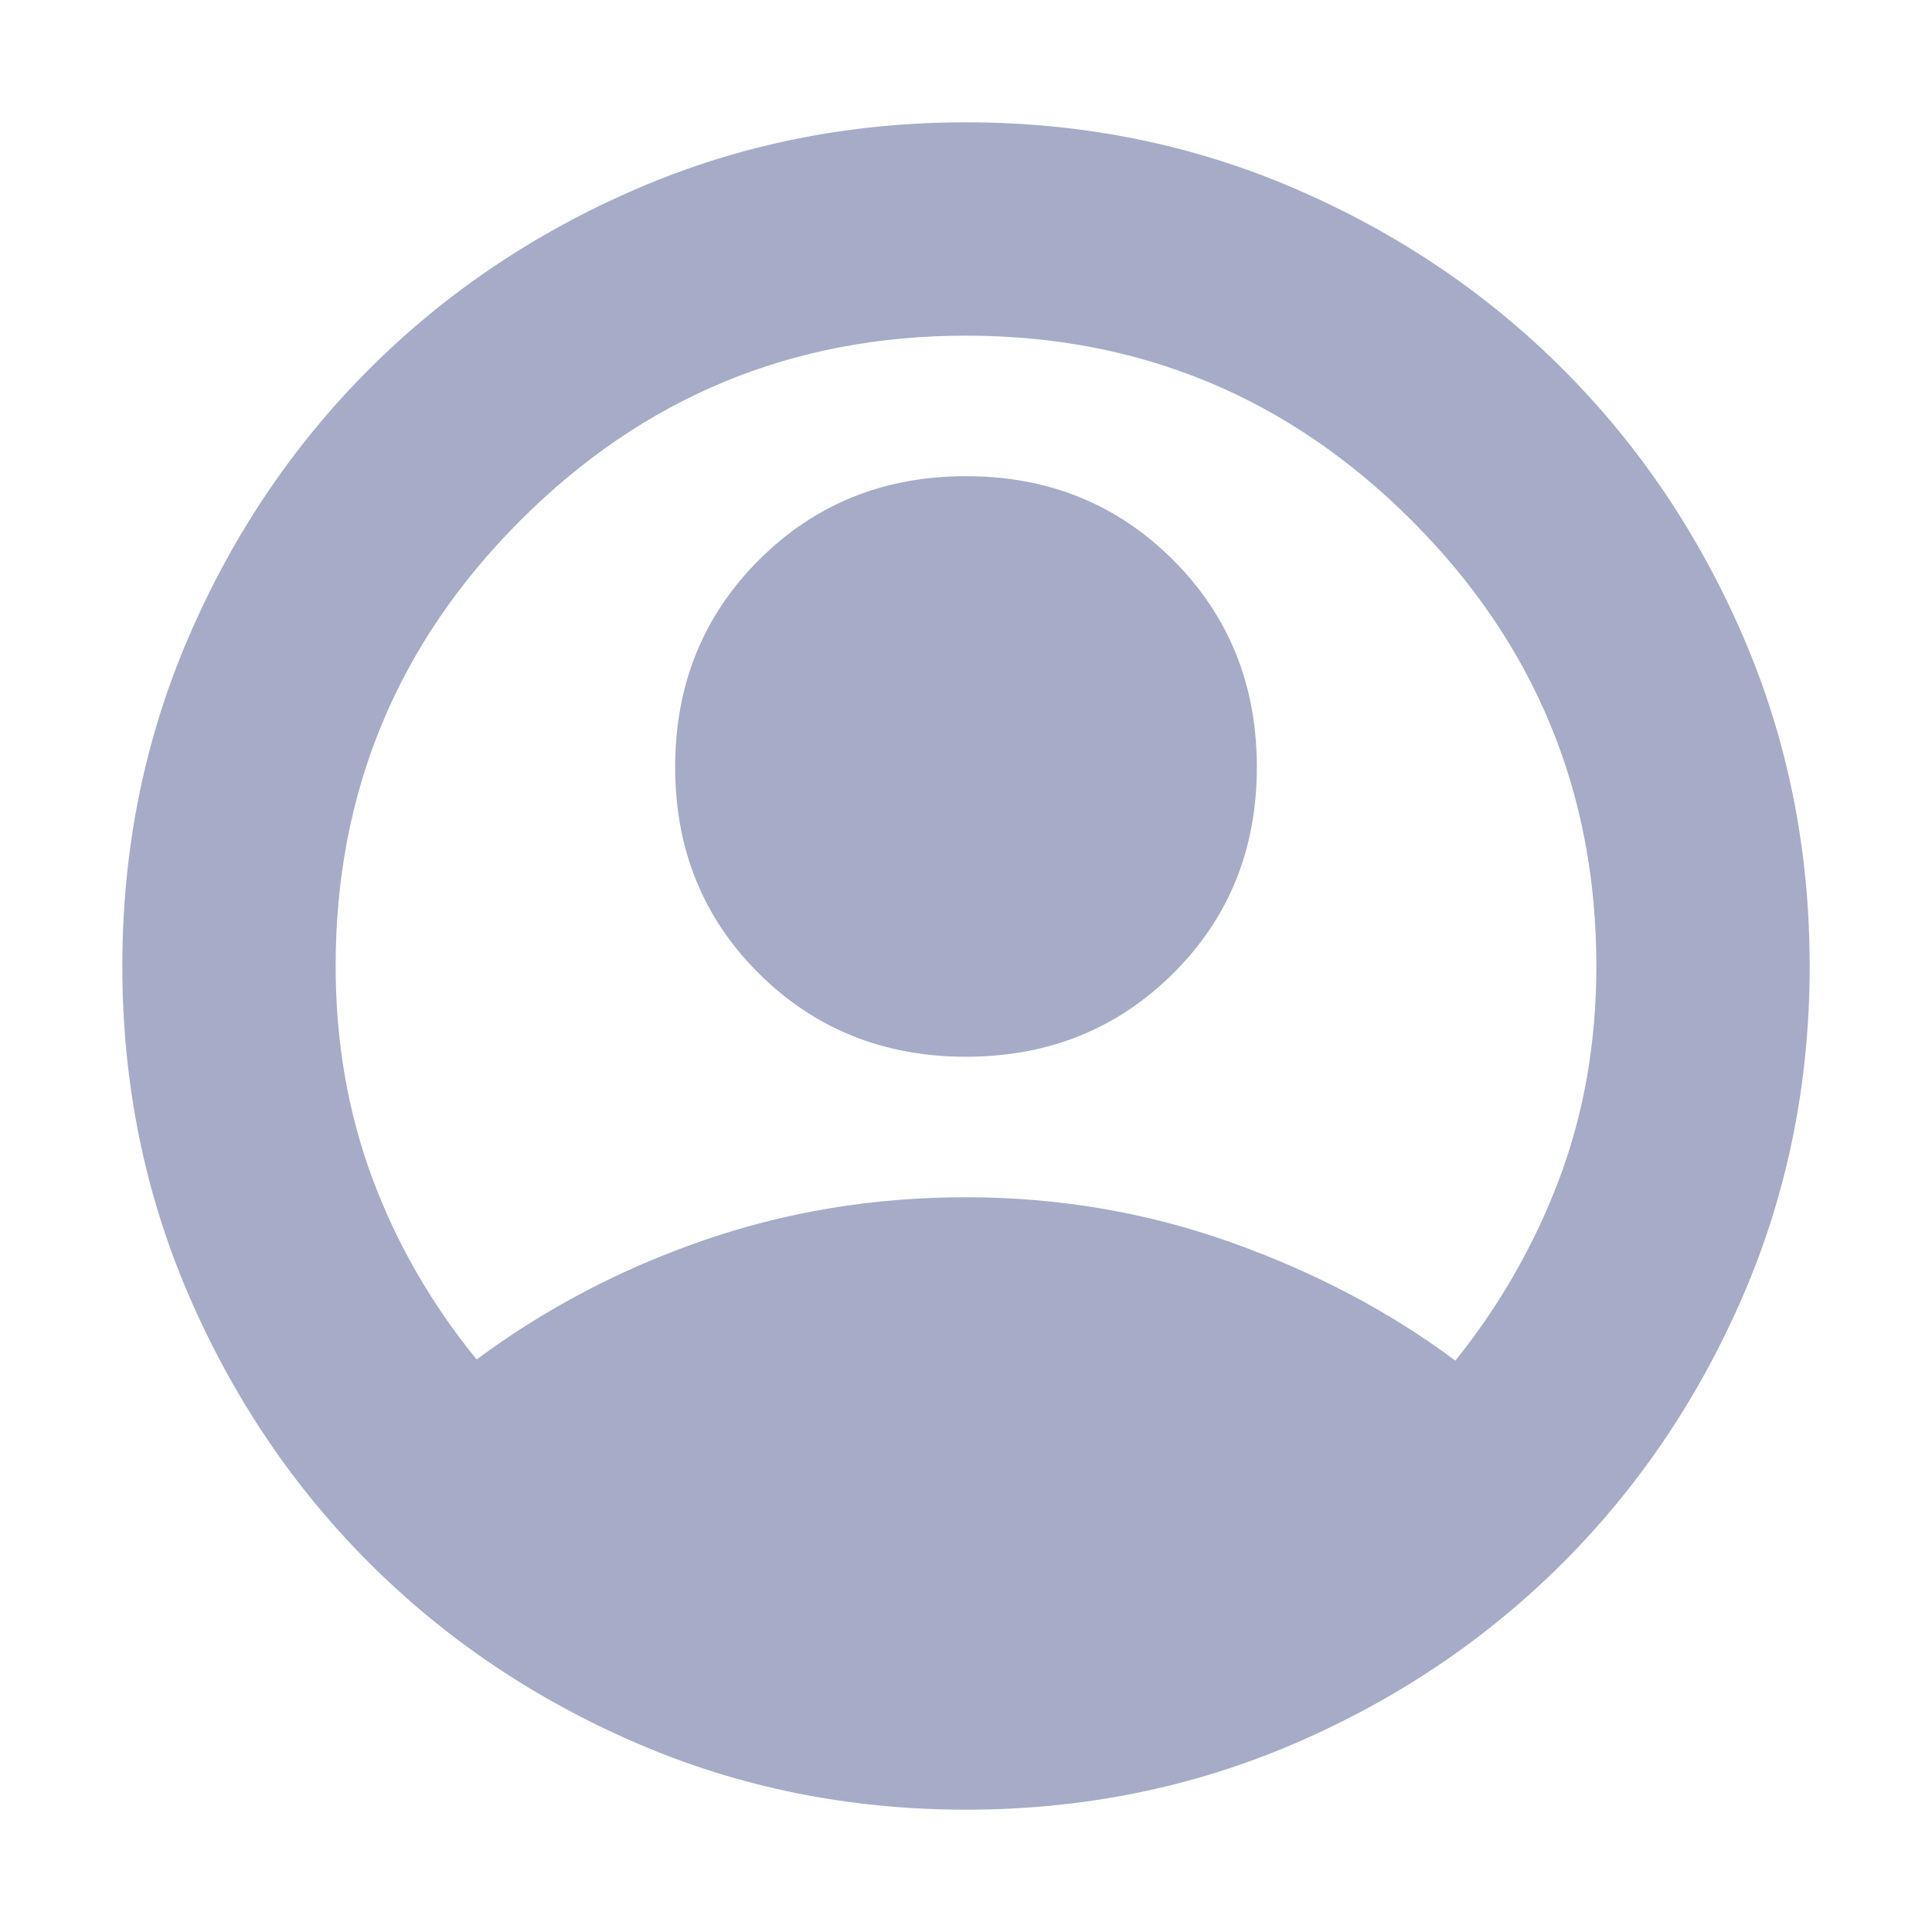
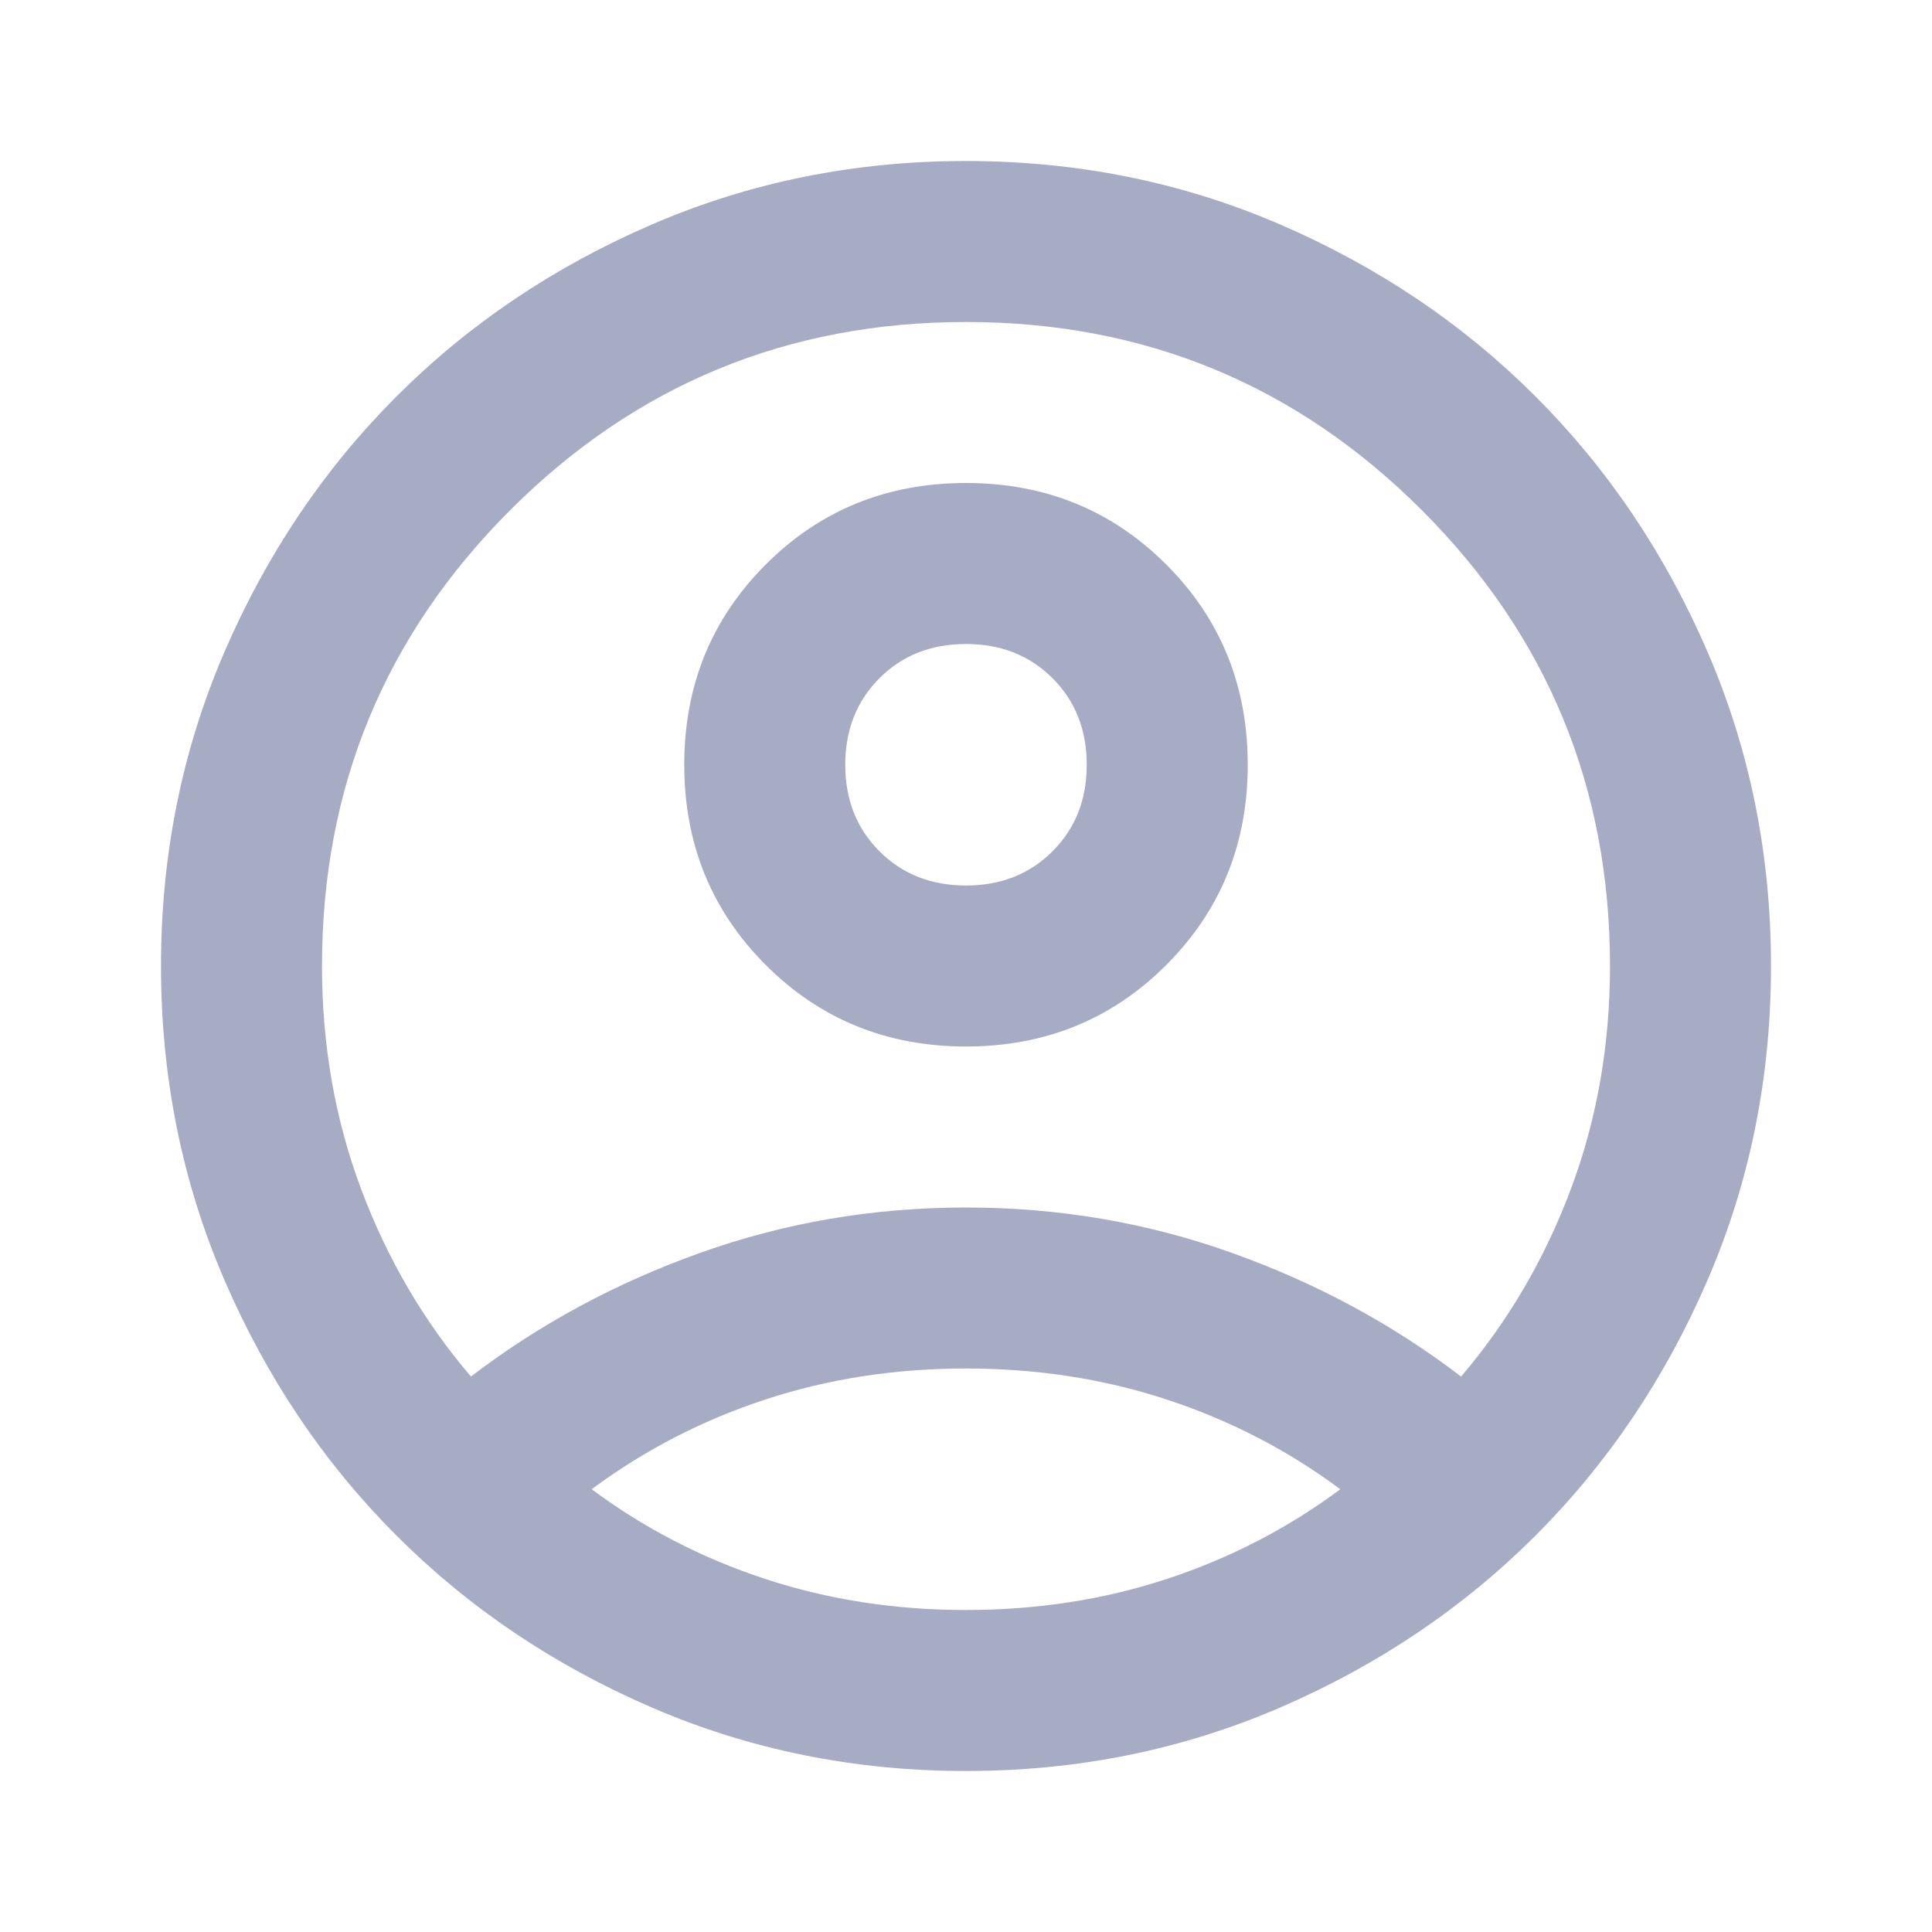
- <svg xmlns="http://www.w3.org/2000/svg" height="24px" viewBox="0 -960 960 960" width="24px" fill="#A6ABC8">
-   <path d="M236.83-284.48q51-37.87 112.87-59.24 61.87-21.37 130.3-21.37t131.15 22.22q62.72 22.22 112.02 58.96 33.31-41.57 51.68-90.46 18.37-48.89 18.37-105.63 0-129.61-91.81-221.41-91.8-91.81-221.41-91.81t-221.41 91.81q-91.81 91.8-91.81 221.41 0 56.17 18.09 105.06 18.09 48.9 51.96 90.46ZM480-434.91q-61.26 0-102.89-41.35t-41.63-102.61q0-61.26 41.63-102.89T480-723.39q61.26 0 102.89 41.63t41.63 102.89q0 61.26-41.63 102.61T480-434.91Zm0 374.13q-86.96 0-163.35-32.91-76.39-32.92-133.22-89.74-56.82-56.83-89.74-133.22Q60.78-393.04 60.78-480t32.91-163.35q32.92-76.39 89.74-133.22 56.83-56.82 133.22-89.74 76.39-32.91 163.35-32.91t163.35 32.91q76.39 32.92 133.22 89.74 56.82 56.83 89.74 133.22 32.91 76.39 32.91 163.35t-32.91 163.35q-32.92 76.39-89.74 133.22-56.83 56.82-133.22 89.74Q566.96-60.78 480-60.78Z" />
+ <svg xmlns="http://www.w3.org/2000/svg" height="24px" viewBox="0 -960 960 960" width="24px" fill="#a6acc4">
+   <path d="M234-276q51-39 114-61.5T480-360q69 0 132 22.5T726-276q35-41 54.5-93T800-480q0-133-93.5-226.5T480-800q-133 0-226.5 93.5T160-480q0 59 19.5 111t54.5 93Zm246-164q-59 0-99.5-40.5T340-580q0-59 40.5-99.5T480-720q59 0 99.5 40.5T620-580q0 59-40.5 99.5T480-440Zm0 360q-83 0-156-31.5T197-197q-54-54-85.5-127T80-480q0-83 31.5-156T197-763q54-54 127-85.5T480-880q83 0 156 31.5T763-763q54 54 85.5 127T880-480q0 83-31.5 156T763-197q-54 54-127 85.5T480-80Zm0-80q53 0 100-15.5t86-44.5q-39-29-86-44.5T480-280q-53 0-100 15.5T294-220q39 29 86 44.5T480-160Zm0-360q26 0 43-17t17-43q0-26-17-43t-43-17q-26 0-43 17t-17 43q0 26 17 43t43 17Zm0-60Zm0 360Z" />
</svg>
